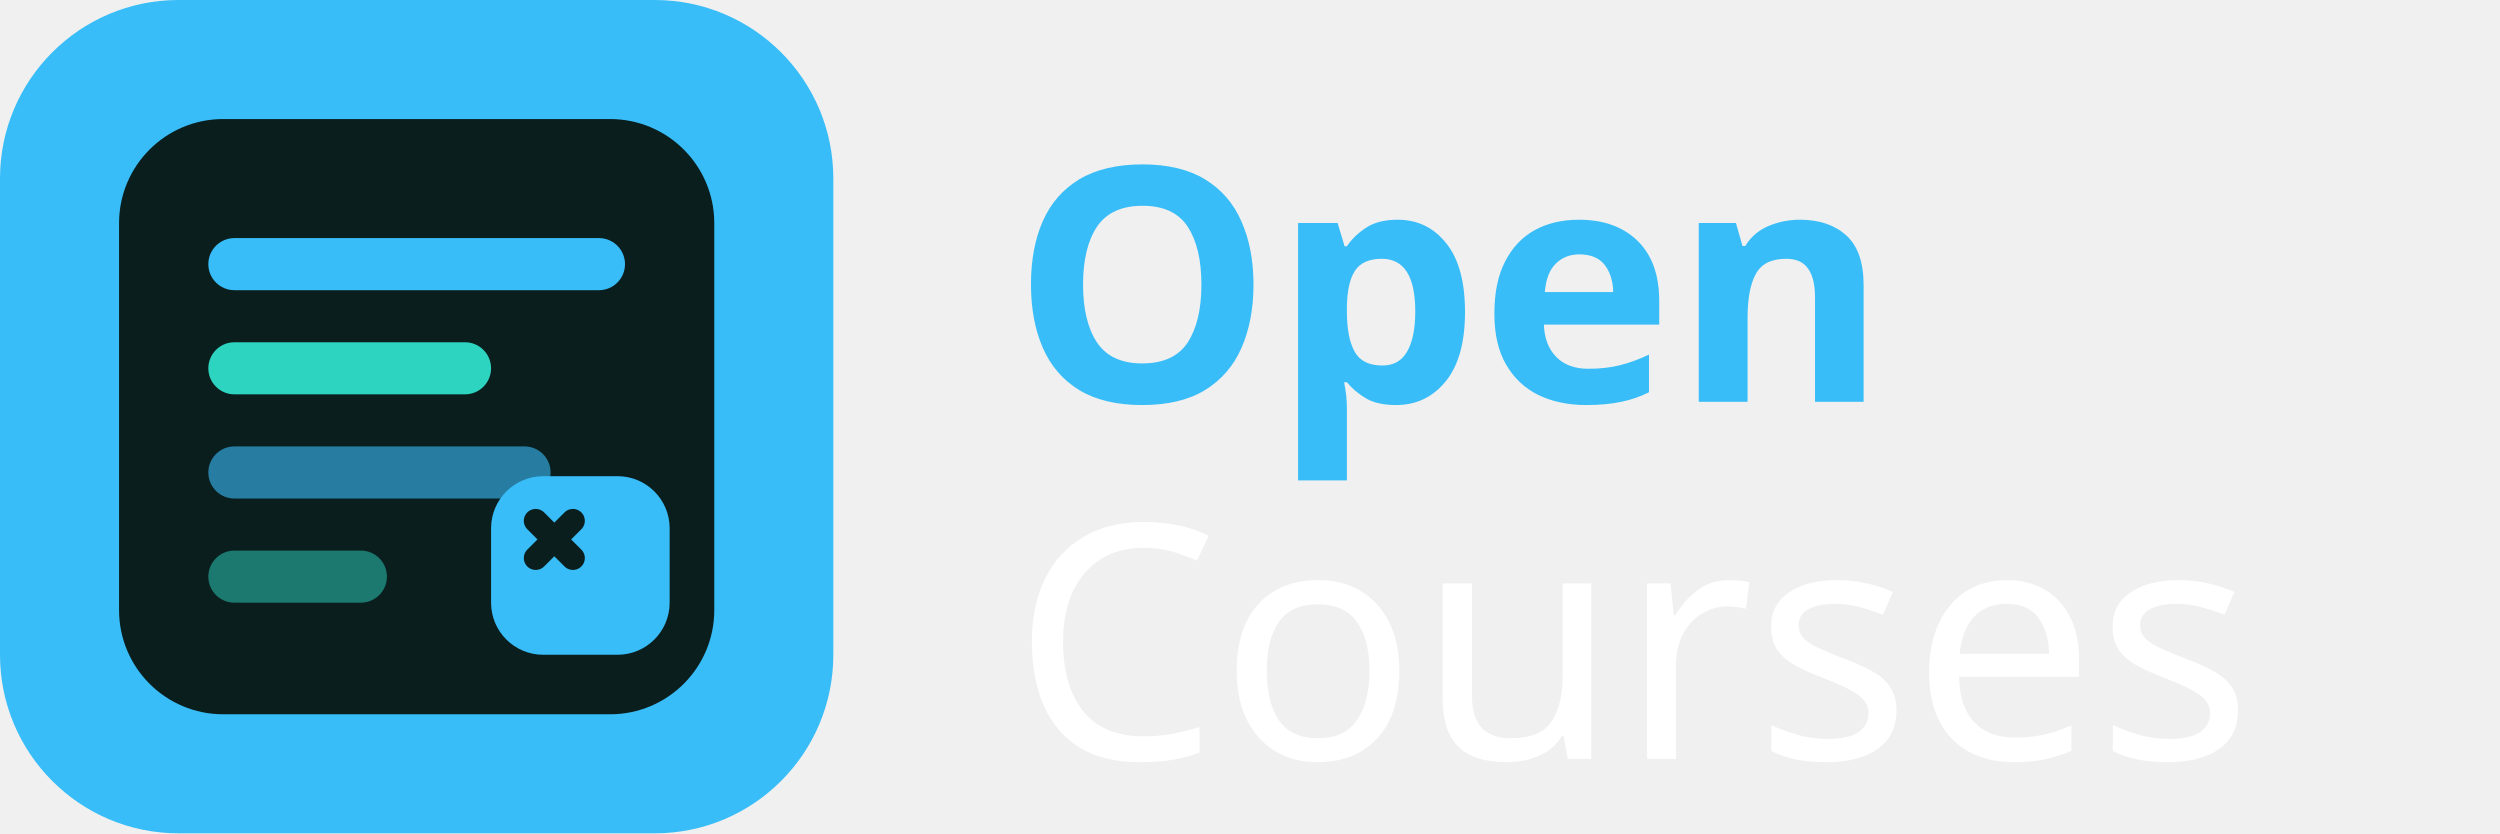
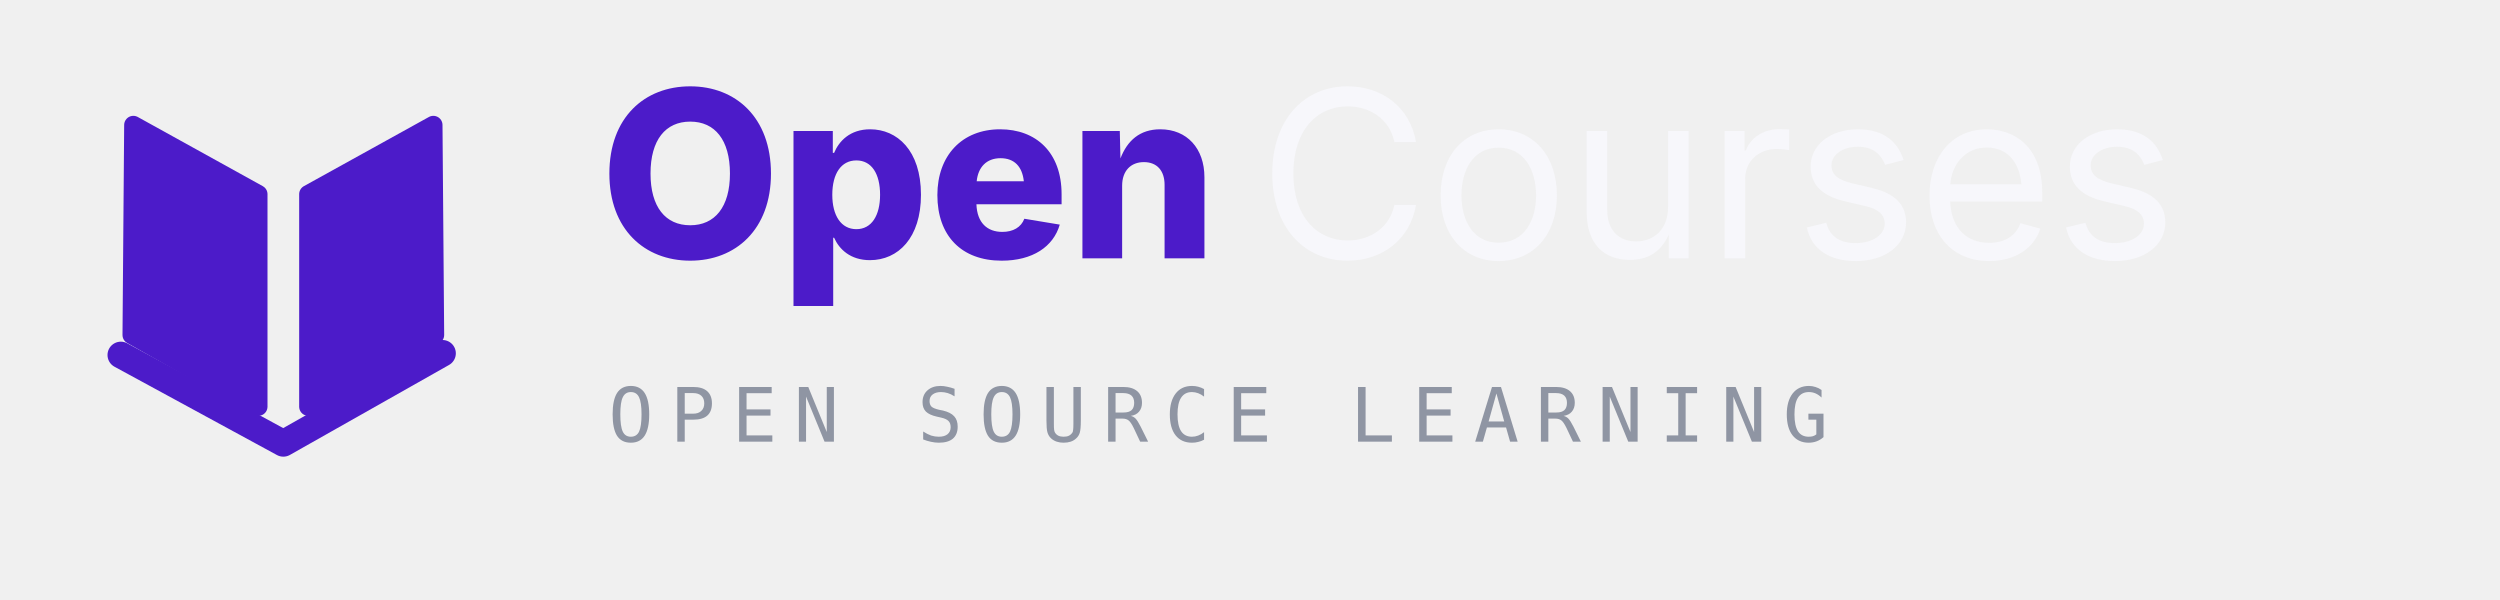
- <svg xmlns="http://www.w3.org/2000/svg" viewBox="0 0 168 56" role="img" aria-label="OpenCourses">
-   <rect width="56" height="56" rx="12" fill="#38BDF8" />
-   <rect x="8" y="8" width="40" height="40" rx="7" fill="#0a1e1e" />
-   <rect x="14" y="16" width="28" height="3.5" rx="1.75" fill="#38BDF8" />
-   <rect x="14" y="23" width="19" height="3.5" rx="1.75" fill="#2DD4BF" />
-   <rect x="14" y="30" width="23" height="3.5" rx="1.75" fill="#38BDF8" opacity="0.6" />
-   <rect x="14" y="37" width="12" height="3.5" rx="1.75" fill="#2DD4BF" opacity="0.5" />
-   <rect x="33" y="32" width="12" height="12" rx="3.5" fill="#38BDF8" />
-   <path d="M36 35 L38.5 37.5 M38.5 35 L36 37.5" fill="none" stroke="#0a1e1e" stroke-width="1.6" stroke-linecap="round" />
-   <text x="68" y="27" font-family="sans-serif" font-size="22" font-weight="700" fill="#38BDF8" letter-spacing="0">Open</text>
-   <text x="68" y="51" font-family="sans-serif" font-size="22" font-weight="400" fill="#ffffff" letter-spacing="0">Courses</text>
+ <svg xmlns="http://www.w3.org/2000/svg" viewBox="0 0 300 72" role="img" aria-labelledby="title desc">
+   <g transform="translate(4 8)">
+     <path d="M12 7 27 15.3v25.5L11.8 32.2 12 7Z" fill="#4C1BC9" stroke="#4C1BC9" stroke-width="2.2" stroke-linejoin="round" />
+     <path d="M48 7 33 15.3v25.5l15.2-8.6L48 7Z" fill="#4C1BC9" stroke="#4C1BC9" stroke-width="2.2" stroke-linejoin="round" />
+     <path d="M10.5 34.6 30 45.2l19.1-10.8" fill="none" stroke="#4C1BC9" stroke-width="3.2" stroke-linecap="round" stroke-linejoin="round" />
+   </g>
+   <text x="72" y="31" font-family="Geist, Sora, Inter, system-ui, sans-serif" font-size="28" font-weight="800" fill="#4C1BC9">Open</text>
+   <text x="151" y="31" font-family="Geist, Sora, Inter, system-ui, sans-serif" font-size="28" font-weight="400" fill="#F7F7FB">Courses</text>
+   <text x="73" y="53" font-family="JetBrains Mono, ui-monospace, monospace" font-size="9" letter-spacing="2" fill="#8F95A3">OPEN SOURCE LEARNING</text>
</svg>
